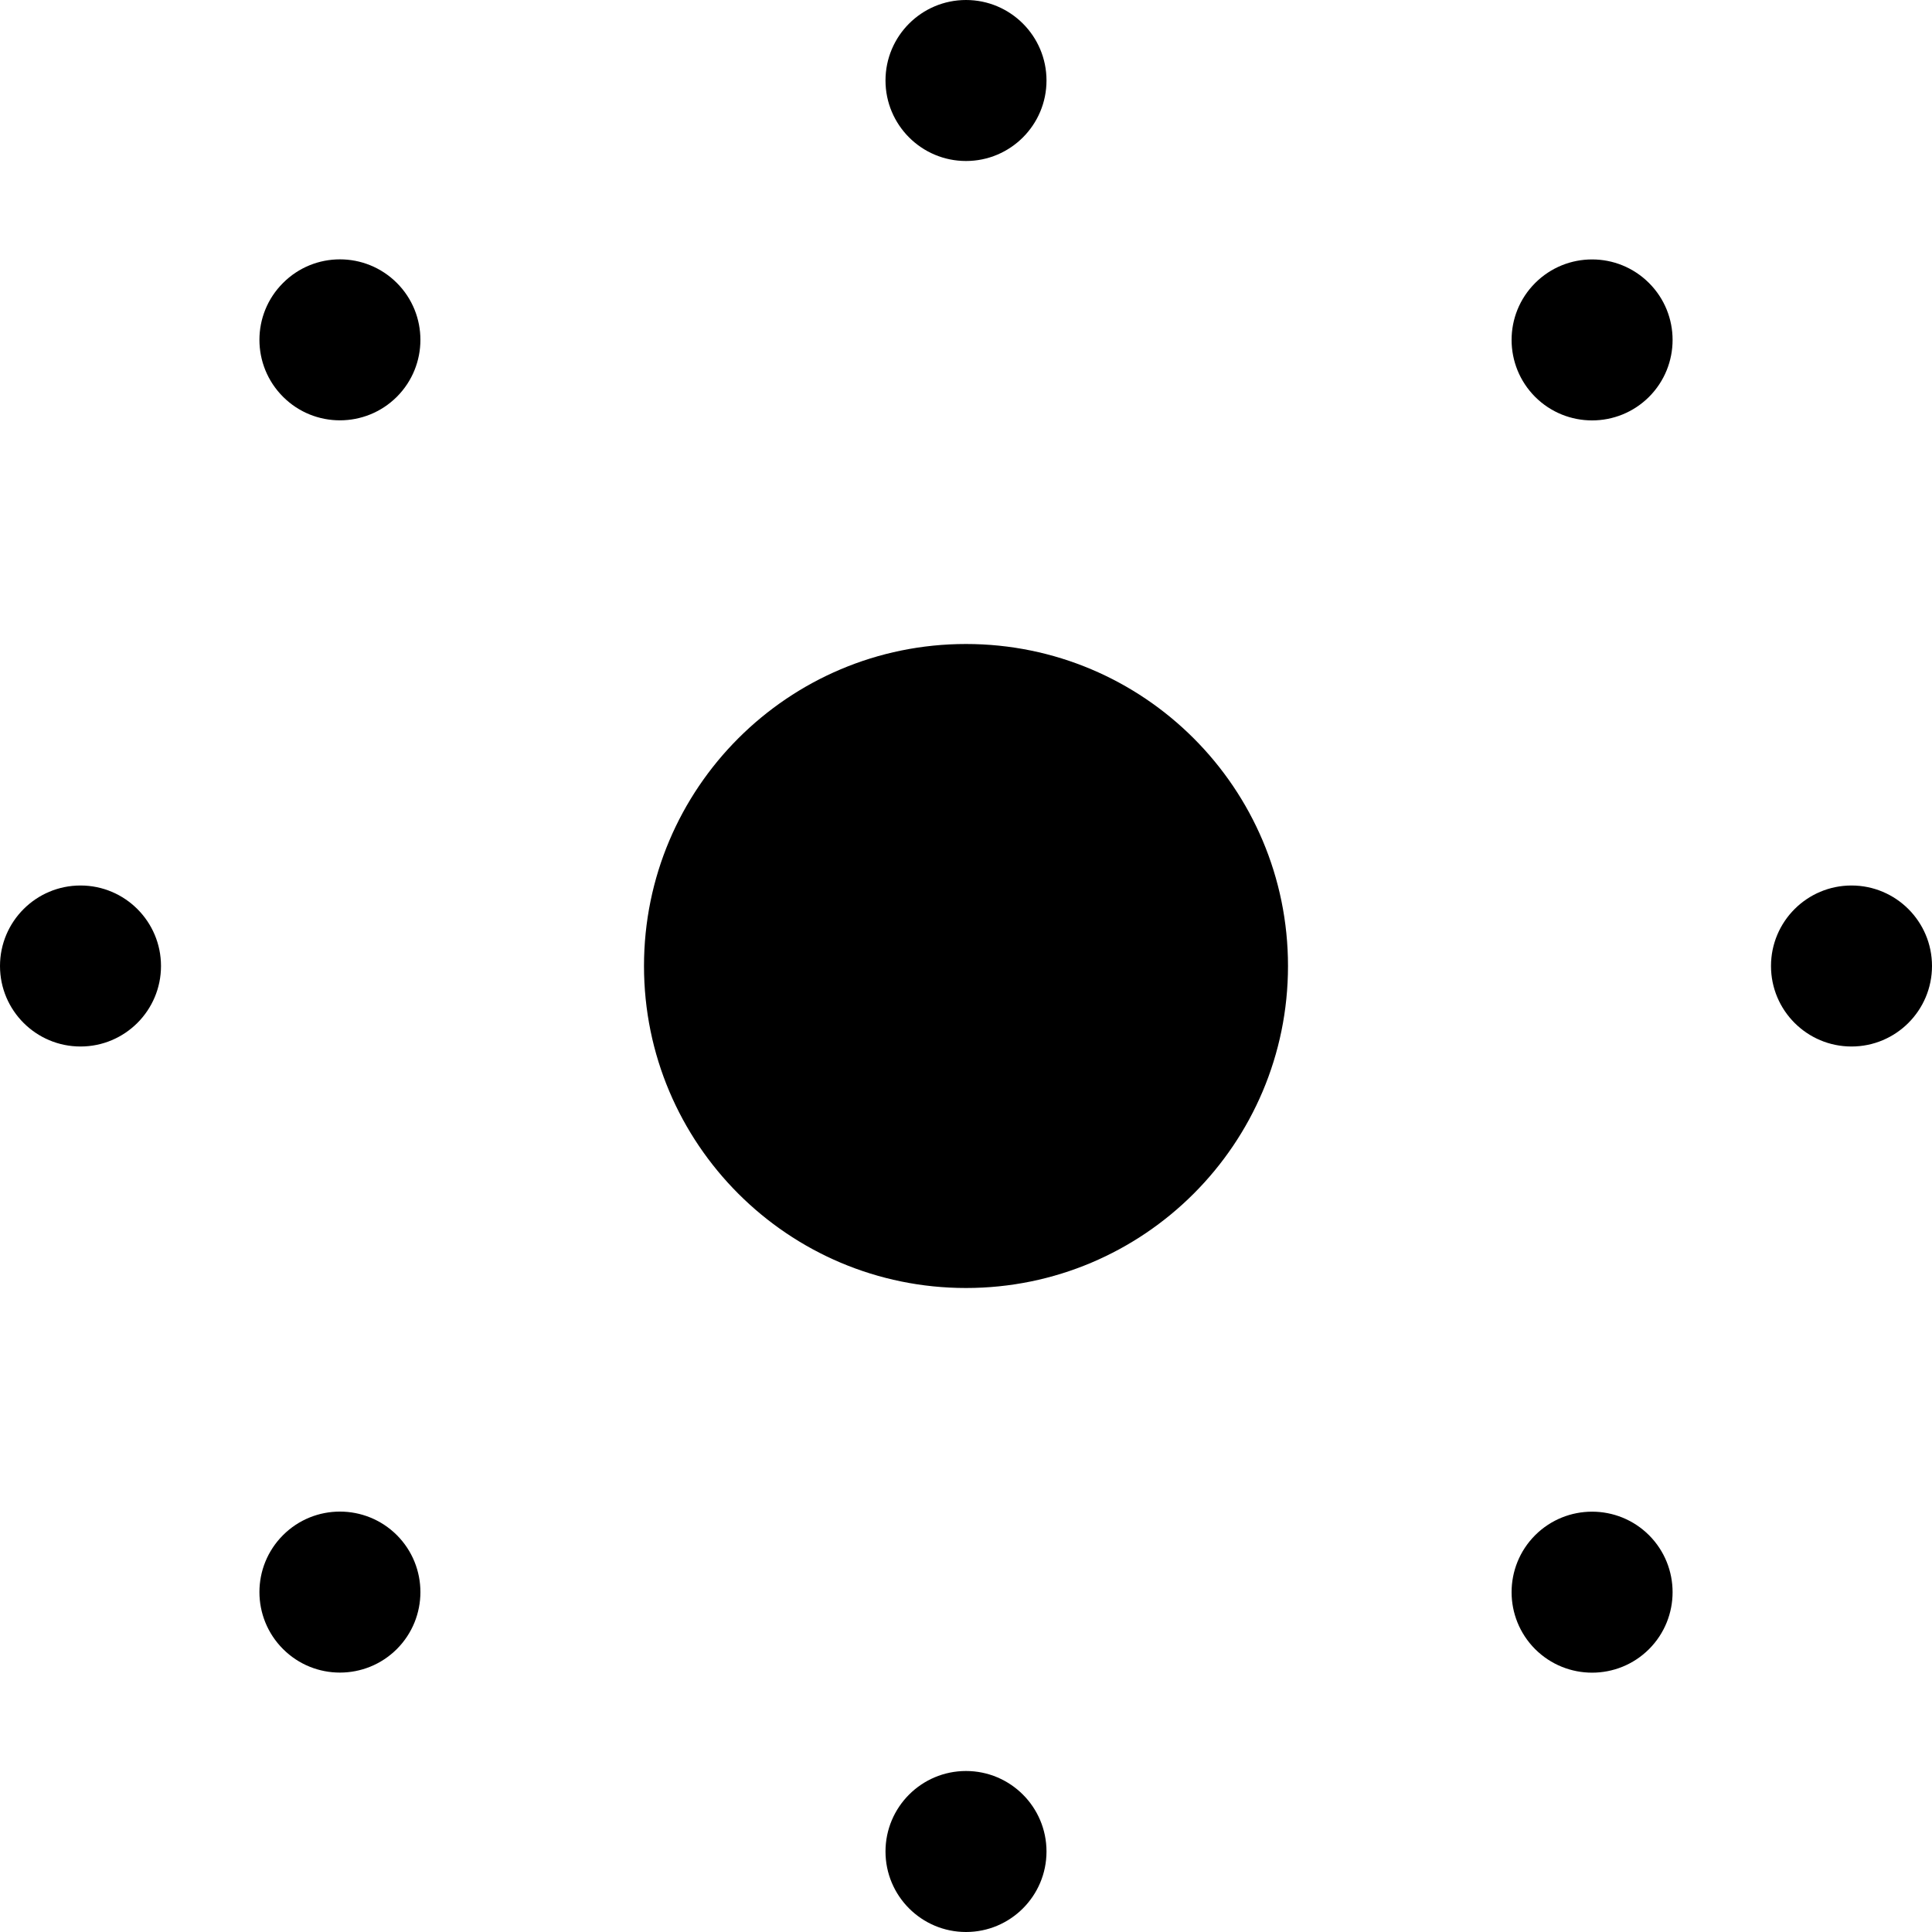
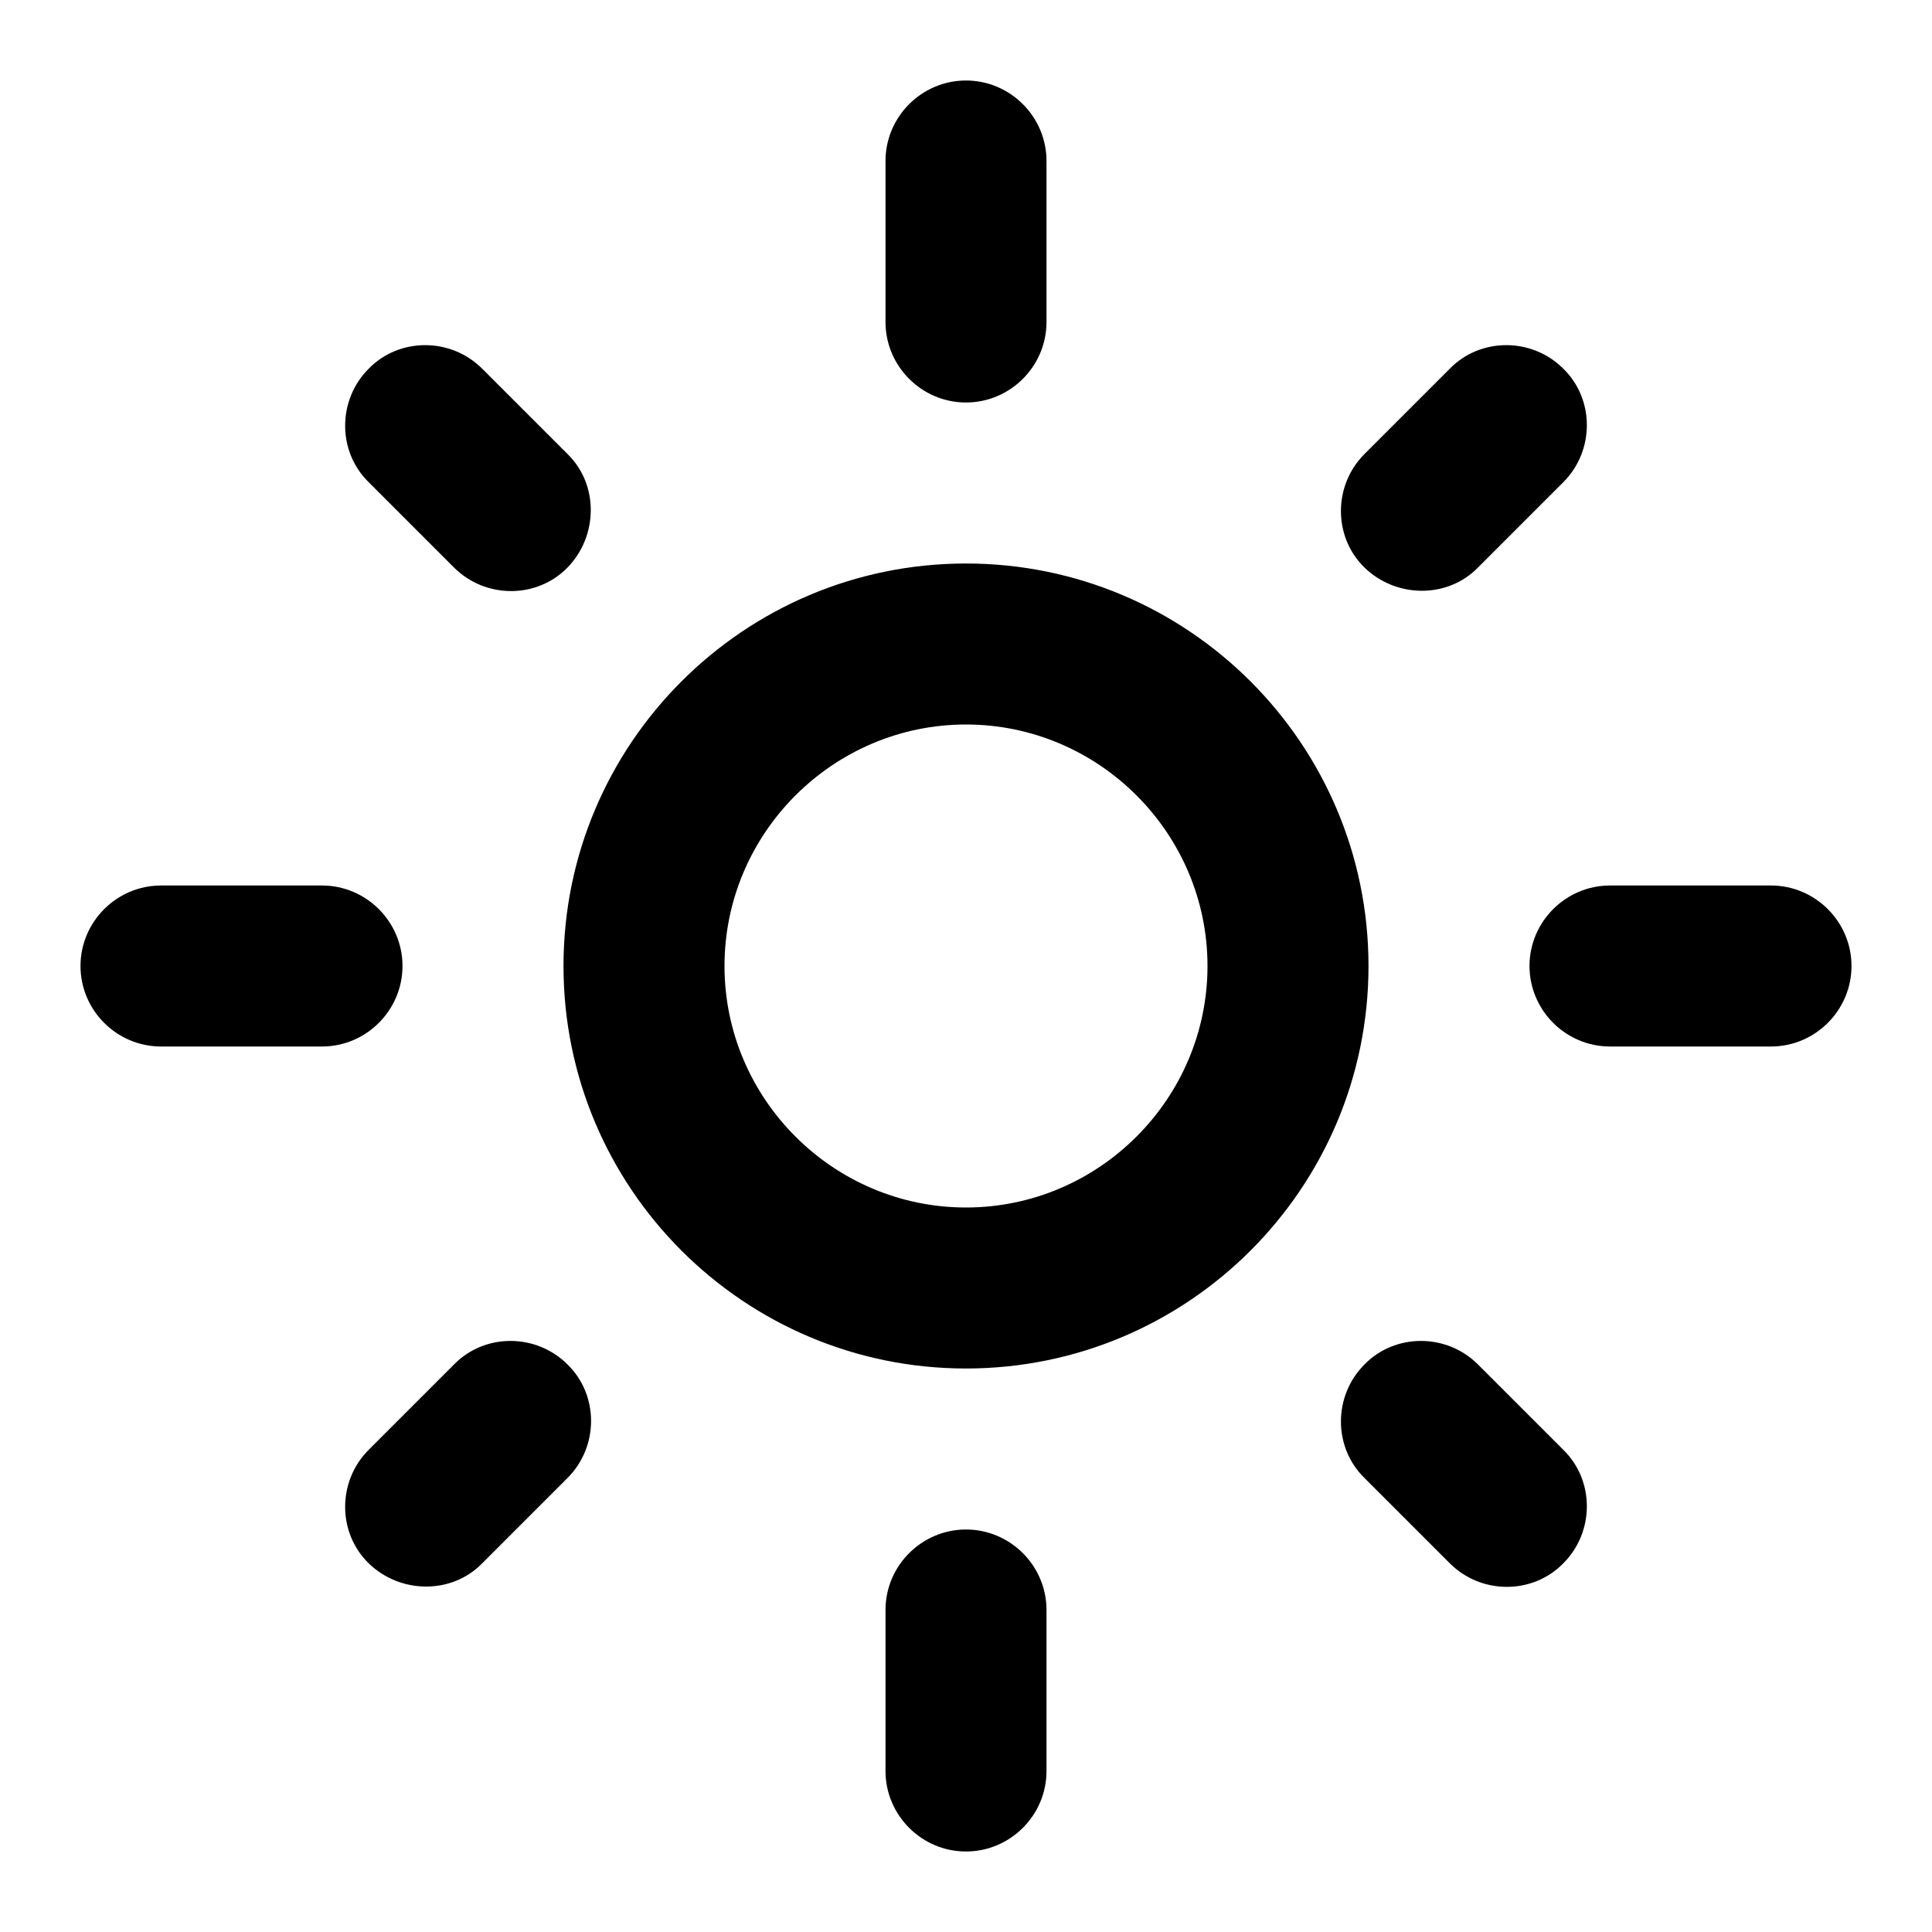
- <svg xmlns="http://www.w3.org/2000/svg" width="24" height="24" viewBox="0 0 24 24" fill="none">
-   <path fill-rule="evenodd" clip-rule="evenodd" d="M13 1C13 0.448 12.552 0 12 0C11.448 0 11 0.448 11 1C11 1.552 11.448 2 12 2C12.552 2 13 1.552 13 1ZM16 12C16 14.209 14.209 16 12 16C9.791 16 8 14.209 8 12C8 9.791 9.791 8 12 8C14.209 8 16 9.791 16 12ZM12 22C12.552 22 13 22.448 13 23C13 23.552 12.552 24 12 24C11.448 24 11 23.552 11 23C11 22.448 11.448 22 12 22ZM23 13C23.552 13 24 12.552 24 12C24 11.448 23.552 11 23 11C22.448 11 22 11.448 22 12C22 12.552 22.448 13 23 13ZM2 12C2 12.552 1.552 13 1 13C0.448 13 0 12.552 0 12C0 11.448 0.448 11 1 11C1.552 11 2 11.448 2 12ZM19.07 20.486C19.461 20.876 20.094 20.876 20.485 20.486C20.875 20.095 20.875 19.462 20.485 19.071C20.094 18.681 19.461 18.681 19.07 19.071C18.68 19.462 18.68 20.095 19.07 20.486ZM4.93 4.929C4.539 5.319 3.906 5.319 3.516 4.929C3.125 4.538 3.125 3.905 3.516 3.515C3.906 3.124 4.539 3.124 4.93 3.515C5.32 3.905 5.32 4.538 4.93 4.929ZM20.485 4.93C20.875 4.539 20.875 3.906 20.485 3.516C20.094 3.125 19.461 3.125 19.07 3.516C18.68 3.906 18.68 4.539 19.07 4.93C19.461 5.32 20.094 5.32 20.485 4.93ZM4.93 19.07C5.32 19.461 5.32 20.094 4.93 20.485C4.539 20.875 3.906 20.875 3.516 20.485C3.125 20.094 3.125 19.461 3.516 19.07C3.906 18.68 4.539 18.68 4.93 19.07Z" fill="currentColor" />
+ <svg viewBox="0 0 24 24" width="24" height="24">
+   <path fill="currentColor" d="M12,9c1.65,0,3,1.35,3,3s-1.35,3-3,3s-3-1.35-3-3S10.35,9,12,9 M12,7c-2.76,0-5,2.24-5,5s2.24,5,5,5s5-2.24,5-5 S14.76,7,12,7L12,7z M2,13l2,0c0.55,0,1-0.45,1-1s-0.45-1-1-1l-2,0c-0.55,0-1,0.45-1,1S1.45,13,2,13z M20,13l2,0c0.55,0,1-0.45,1-1 s-0.45-1-1-1l-2,0c-0.55,0-1,0.45-1,1S19.45,13,20,13z M11,2v2c0,0.55,0.45,1,1,1s1-0.45,1-1V2c0-0.55-0.45-1-1-1S11,1.45,11,2z M11,20v2c0,0.55,0.45,1,1,1s1-0.45,1-1v-2c0-0.55-0.45-1-1-1C11.45,19,11,19.45,11,20z M5.99,4.58c-0.39-0.39-1.03-0.39-1.41,0 c-0.39,0.39-0.39,1.03,0,1.41l1.06,1.06c0.39,0.39,1.03,0.39,1.41,0s0.39-1.03,0-1.41L5.99,4.58z M18.36,16.95 c-0.39-0.39-1.03-0.39-1.41,0c-0.39,0.39-0.39,1.03,0,1.41l1.06,1.06c0.39,0.39,1.03,0.39,1.41,0c0.39-0.39,0.39-1.03,0-1.41 L18.36,16.95z M19.42,5.99c0.39-0.39,0.39-1.03,0-1.41c-0.39-0.39-1.03-0.39-1.41,0l-1.06,1.06c-0.39,0.39-0.39,1.03,0,1.41 s1.03,0.39,1.41,0L19.42,5.99z M7.05,18.36c0.39-0.39,0.39-1.03,0-1.41c-0.39-0.39-1.03-0.39-1.41,0l-1.06,1.06 c-0.39,0.39-0.39,1.03,0,1.41s1.03,0.39,1.41,0L7.05,18.36z" />
</svg>
